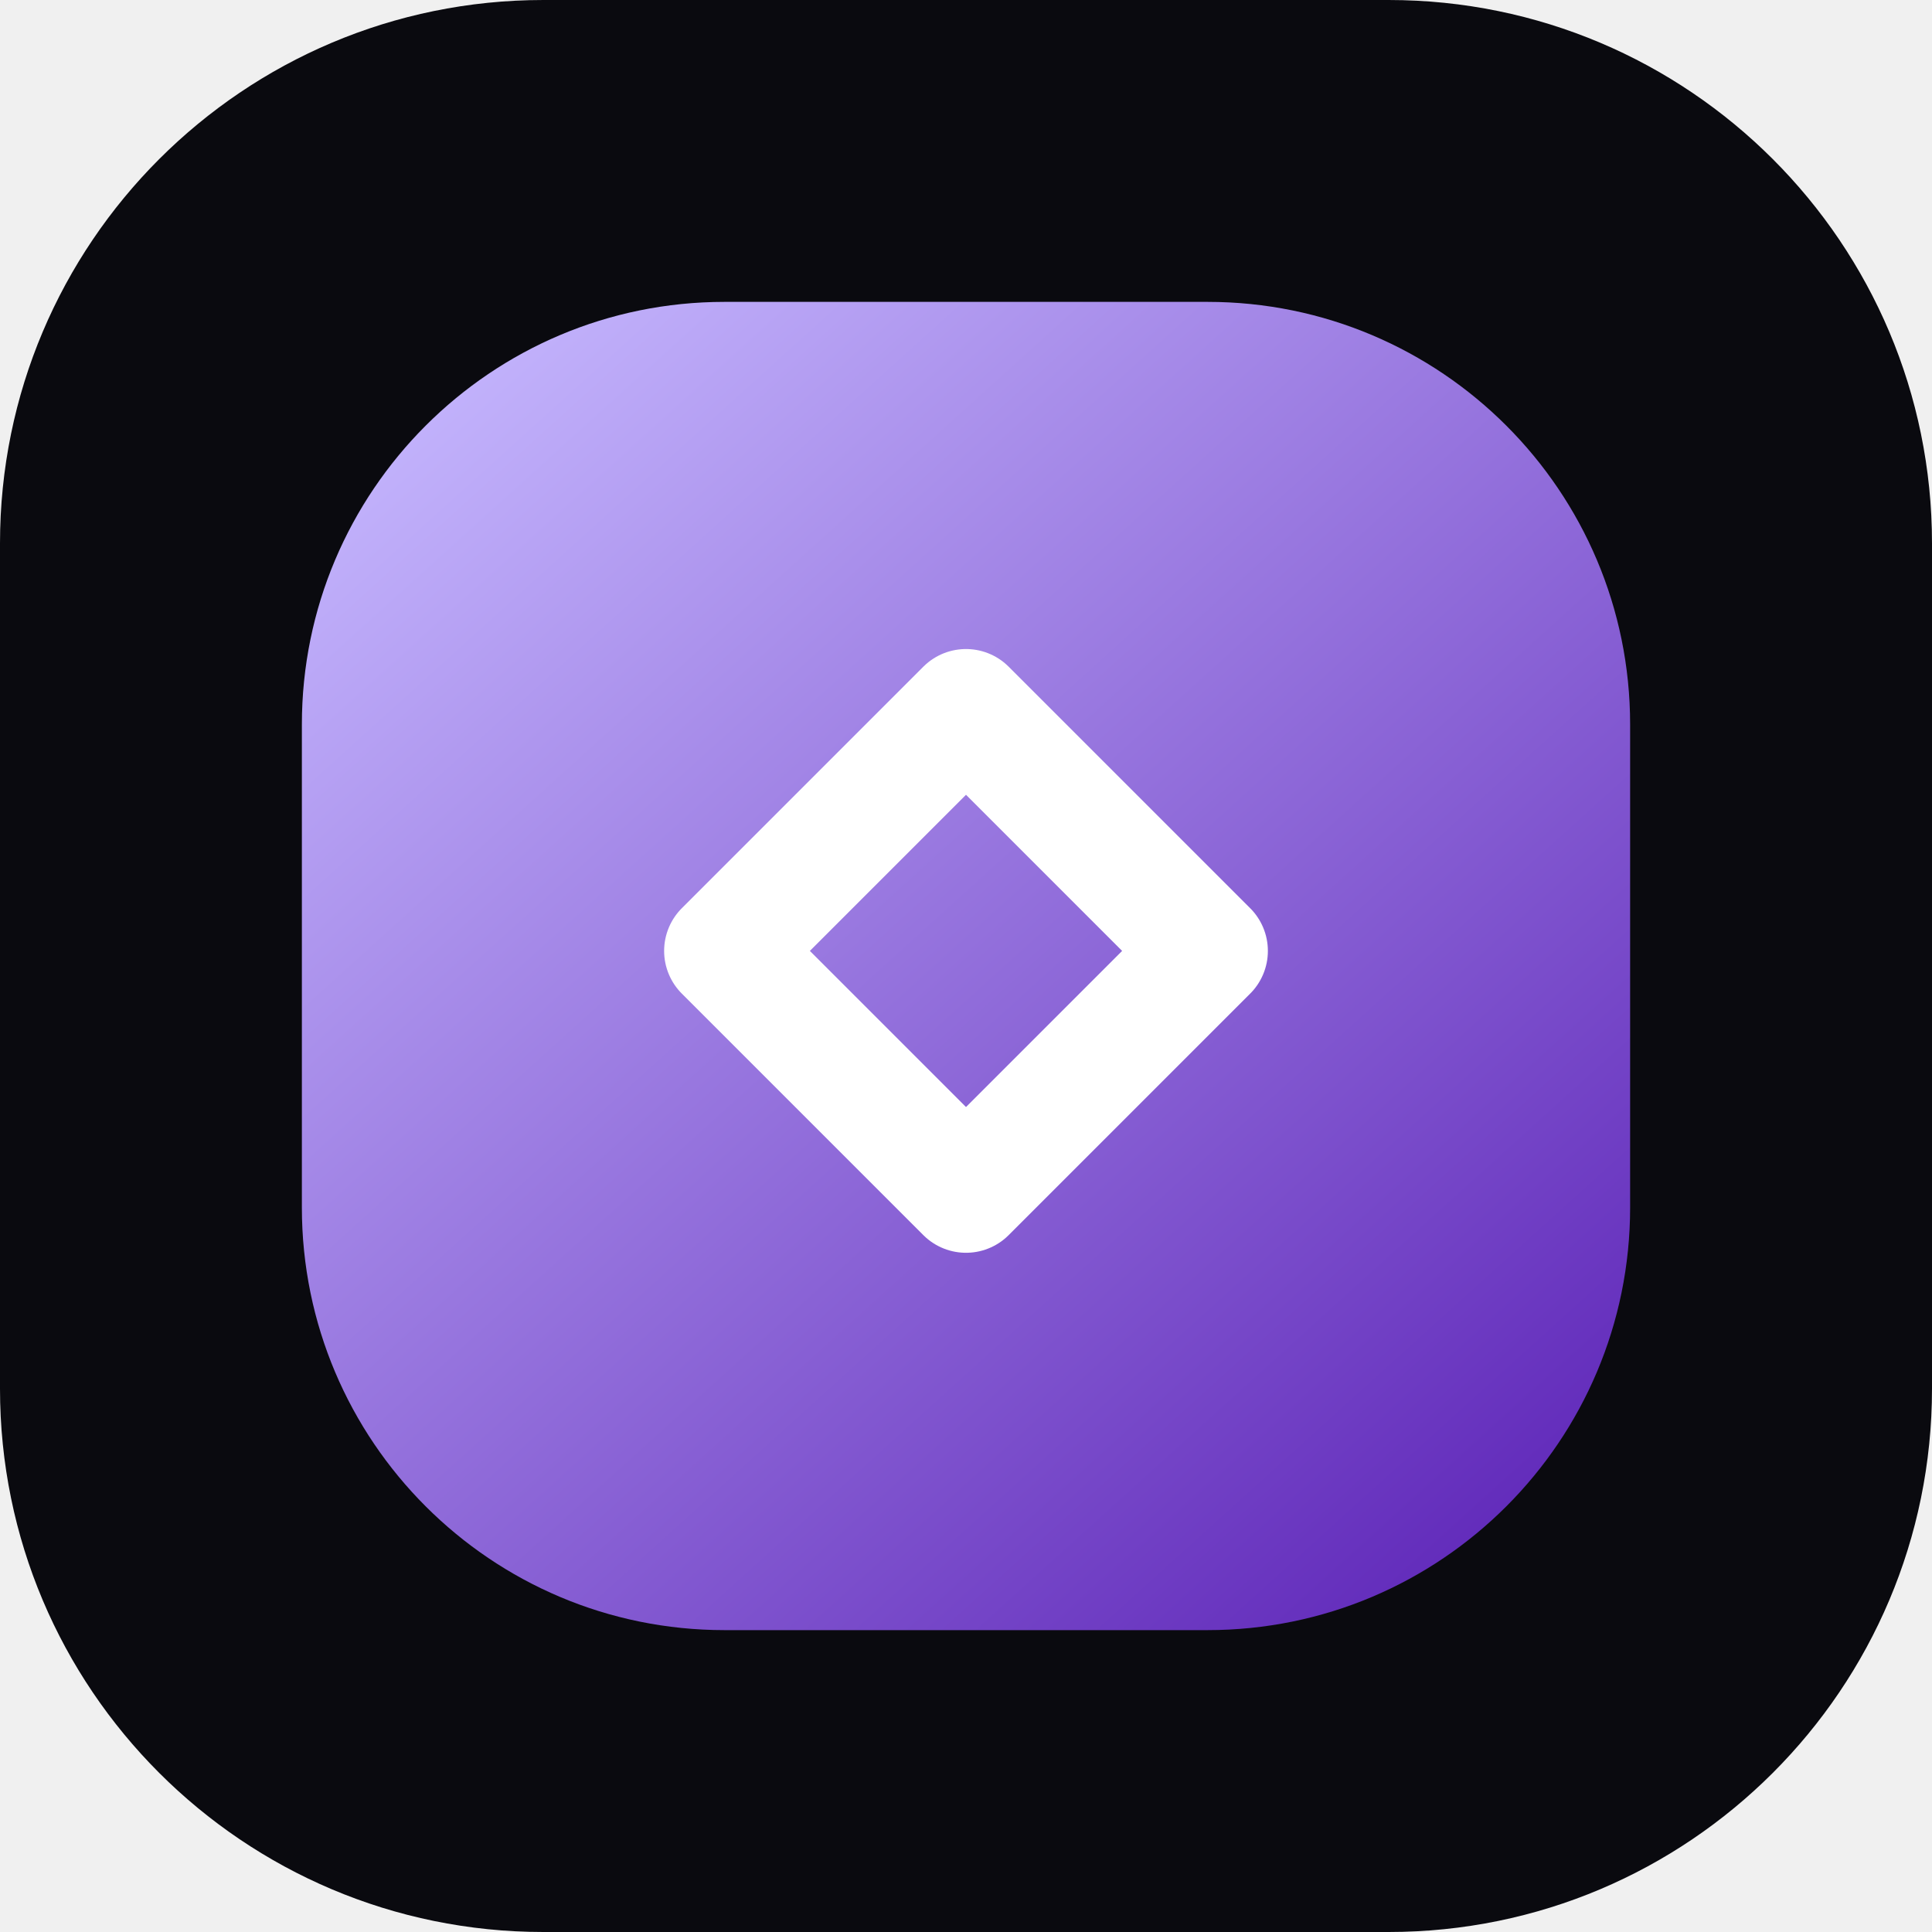
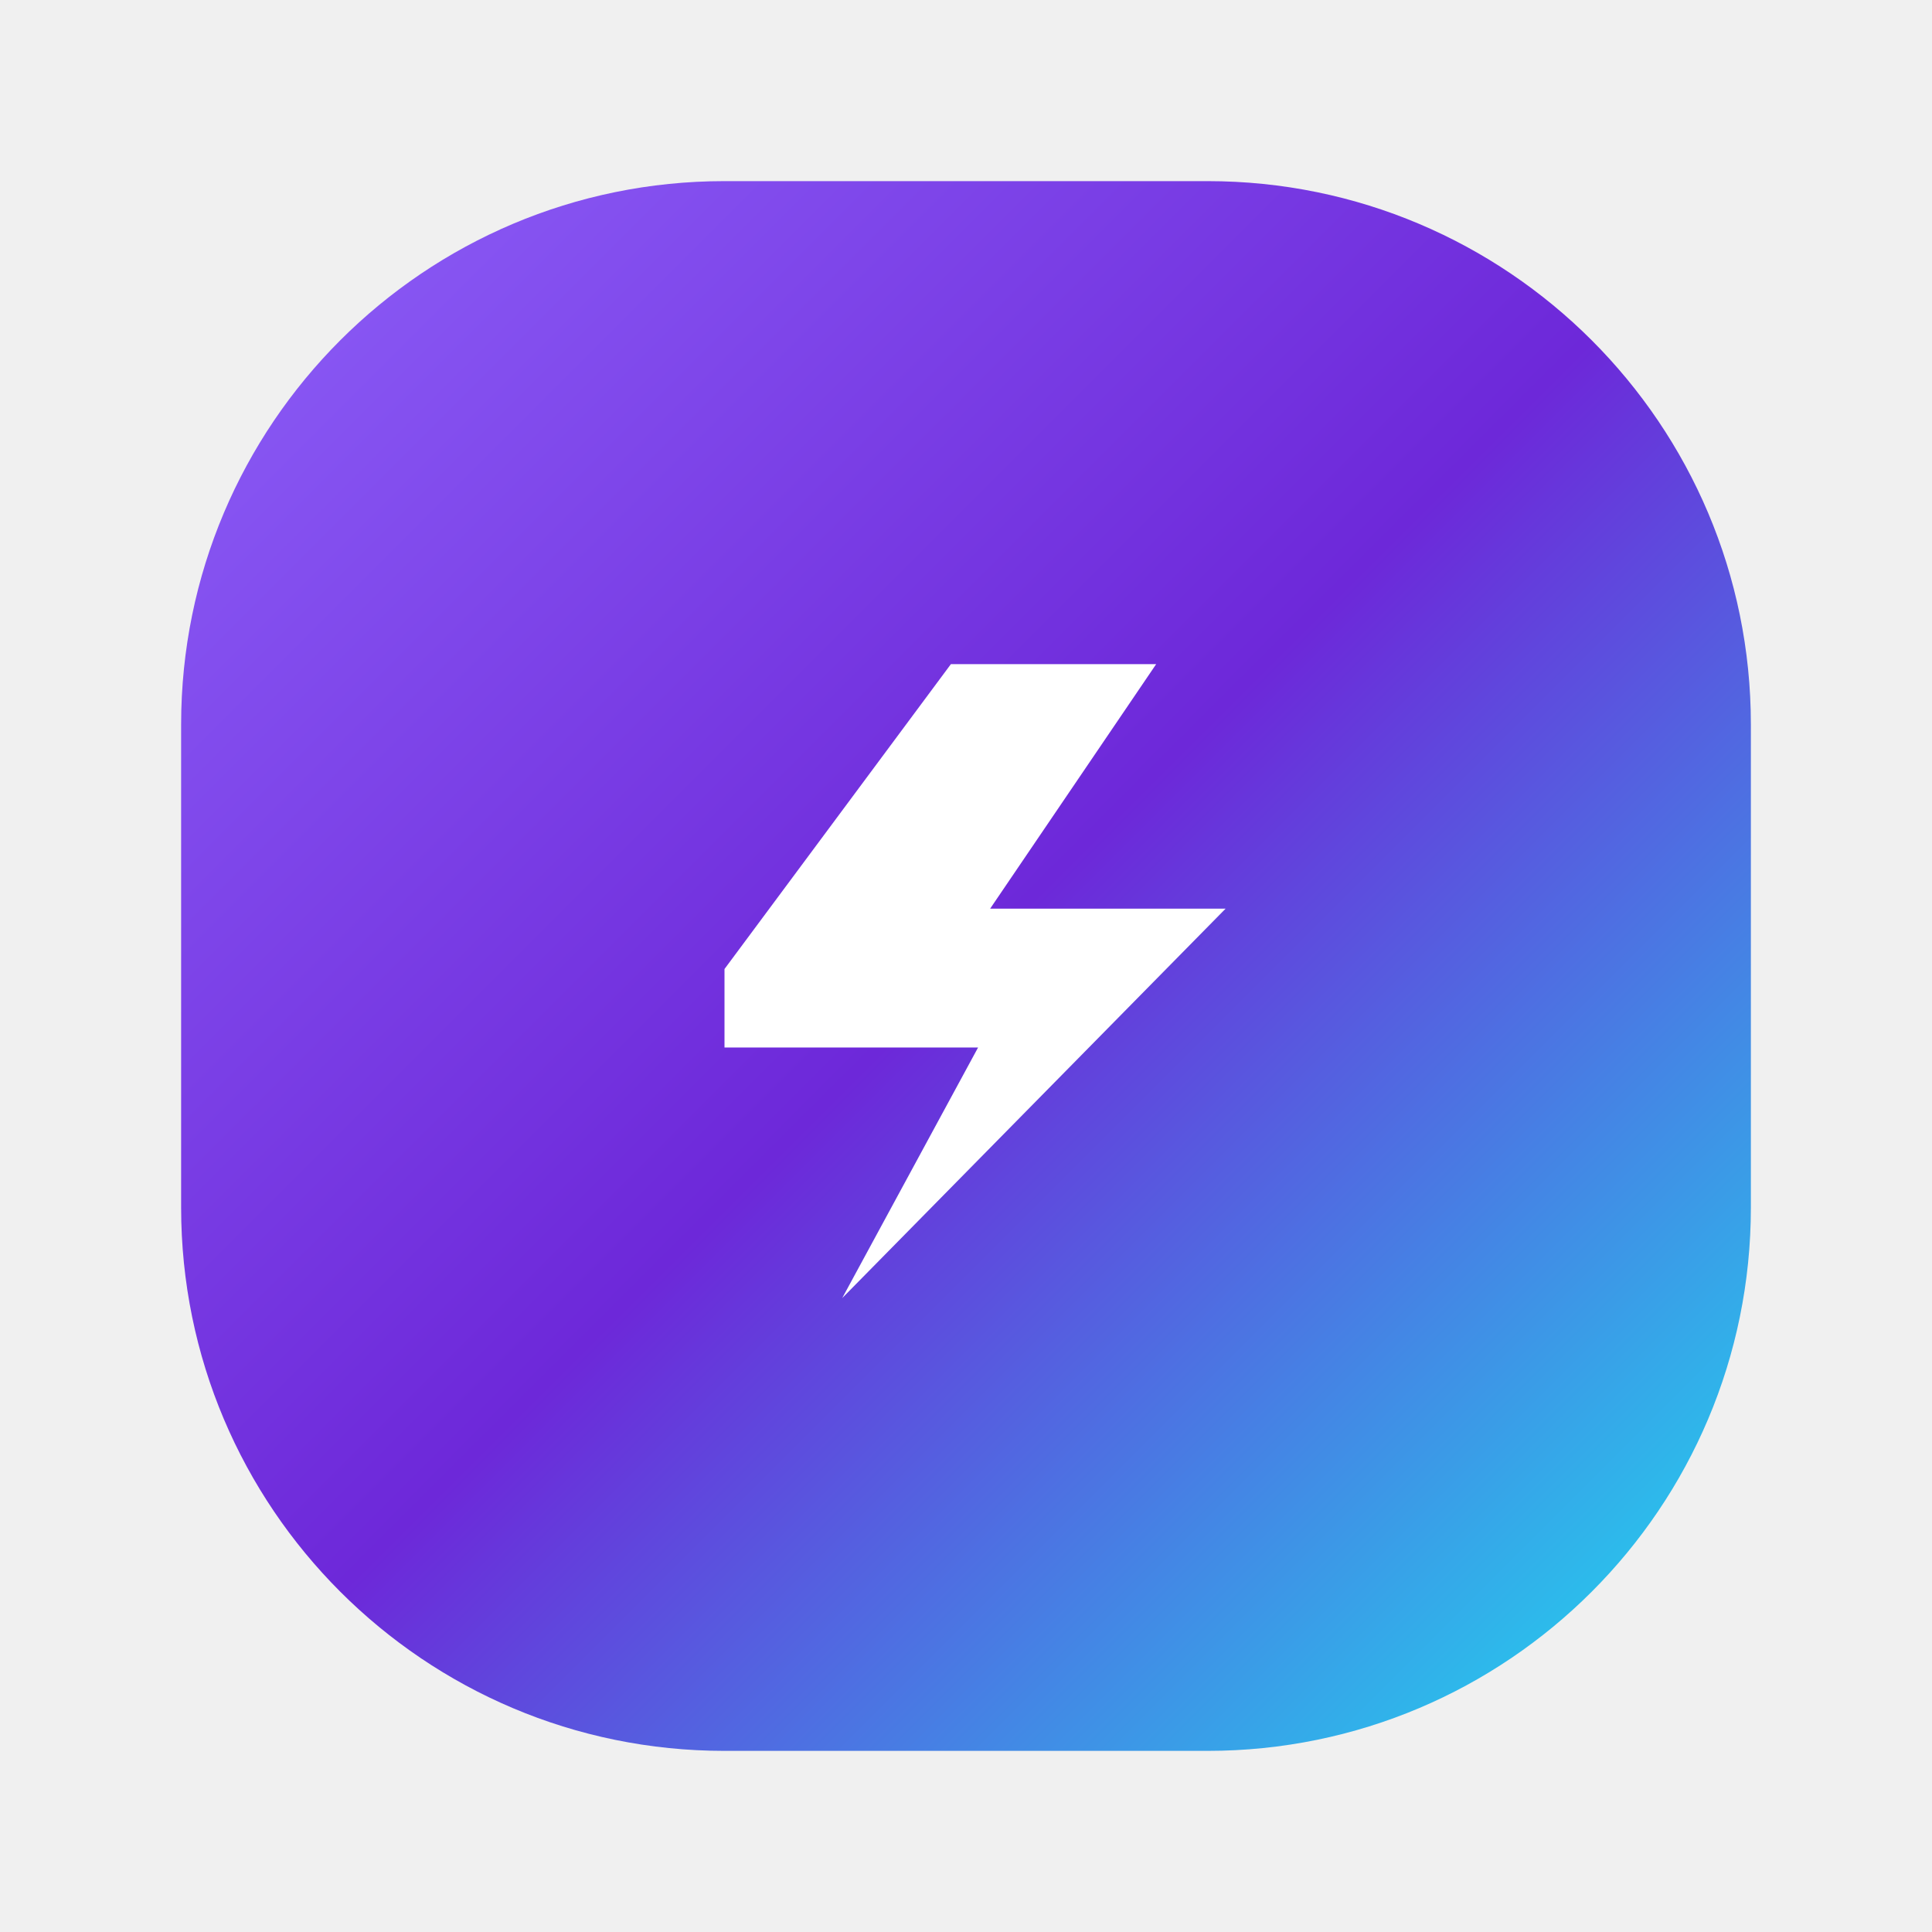
<svg xmlns="http://www.w3.org/2000/svg" width="64" height="64" viewBox="0 0 64 64" fill="none">
-   <rect width="64" height="64" rx="18" fill="#0A0A0F" />
-   <rect x="10" y="10" width="44" height="44" rx="14" fill="url(#paint0_linear)" />
-   <path d="M24 31.5L32 23.5L40 31.5L32 39.5L24 31.5Z" stroke="white" stroke-width="4" stroke-linejoin="round" />
  <defs>
-     <linearGradient id="paint0_linear" x1="14" y1="12" x2="52" y2="54" gradientUnits="userSpaceOnUse">
-       <stop stop-color="#C4B5FD" />
-       <stop offset="1" stop-color="#5B21B6" />
+     <linearGradient id="favGradient" x1="8" y1="8" x2="56" y2="56" gradientUnits="userSpaceOnUse">
+       <stop stop-color="#8B5CF6" />
+       <stop offset="0.5" stop-color="#6D28D9" />
+       <stop offset="1" stop-color="#22D3EE" />
    </linearGradient>
  </defs>
+   <rect x="6" y="6" width="52" height="52" rx="18" fill="url(#favGradient)" />
+   <path d="M24 32.1L31.5 22H38.3L32.8 30.1H40.6L27.9 43L32.4 34.7H24V32.1Z" fill="white" />
</svg>
